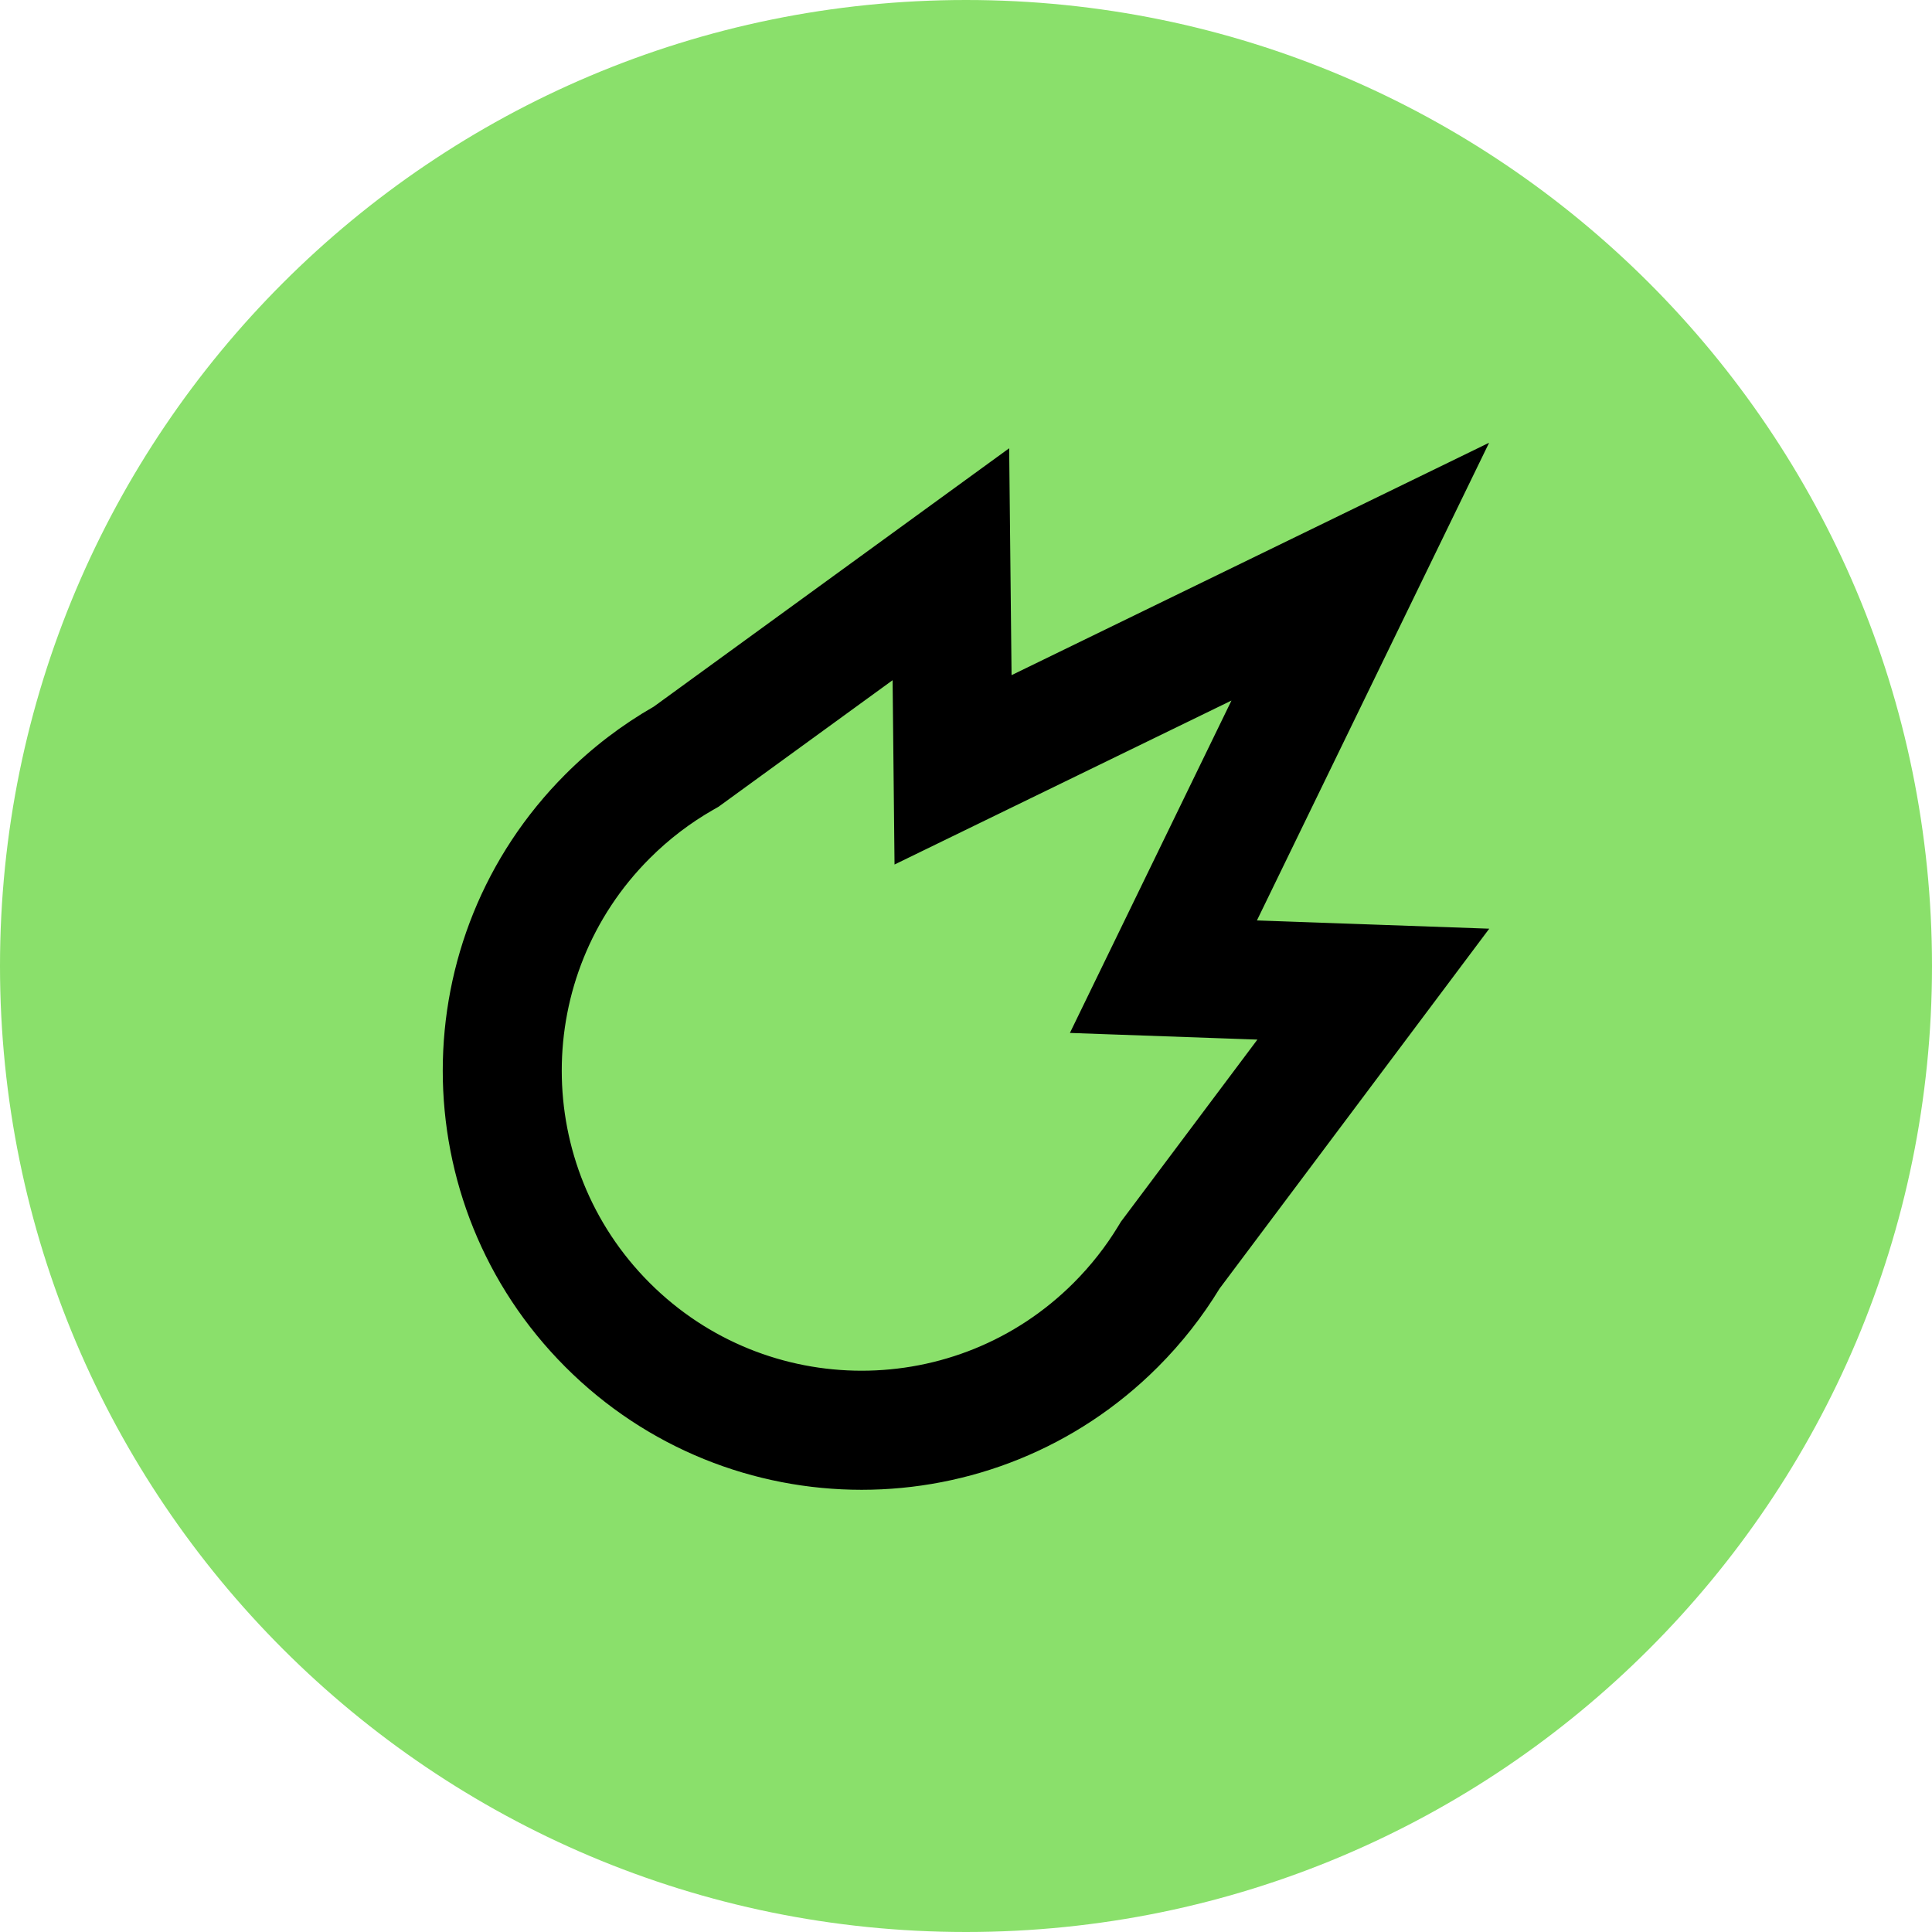
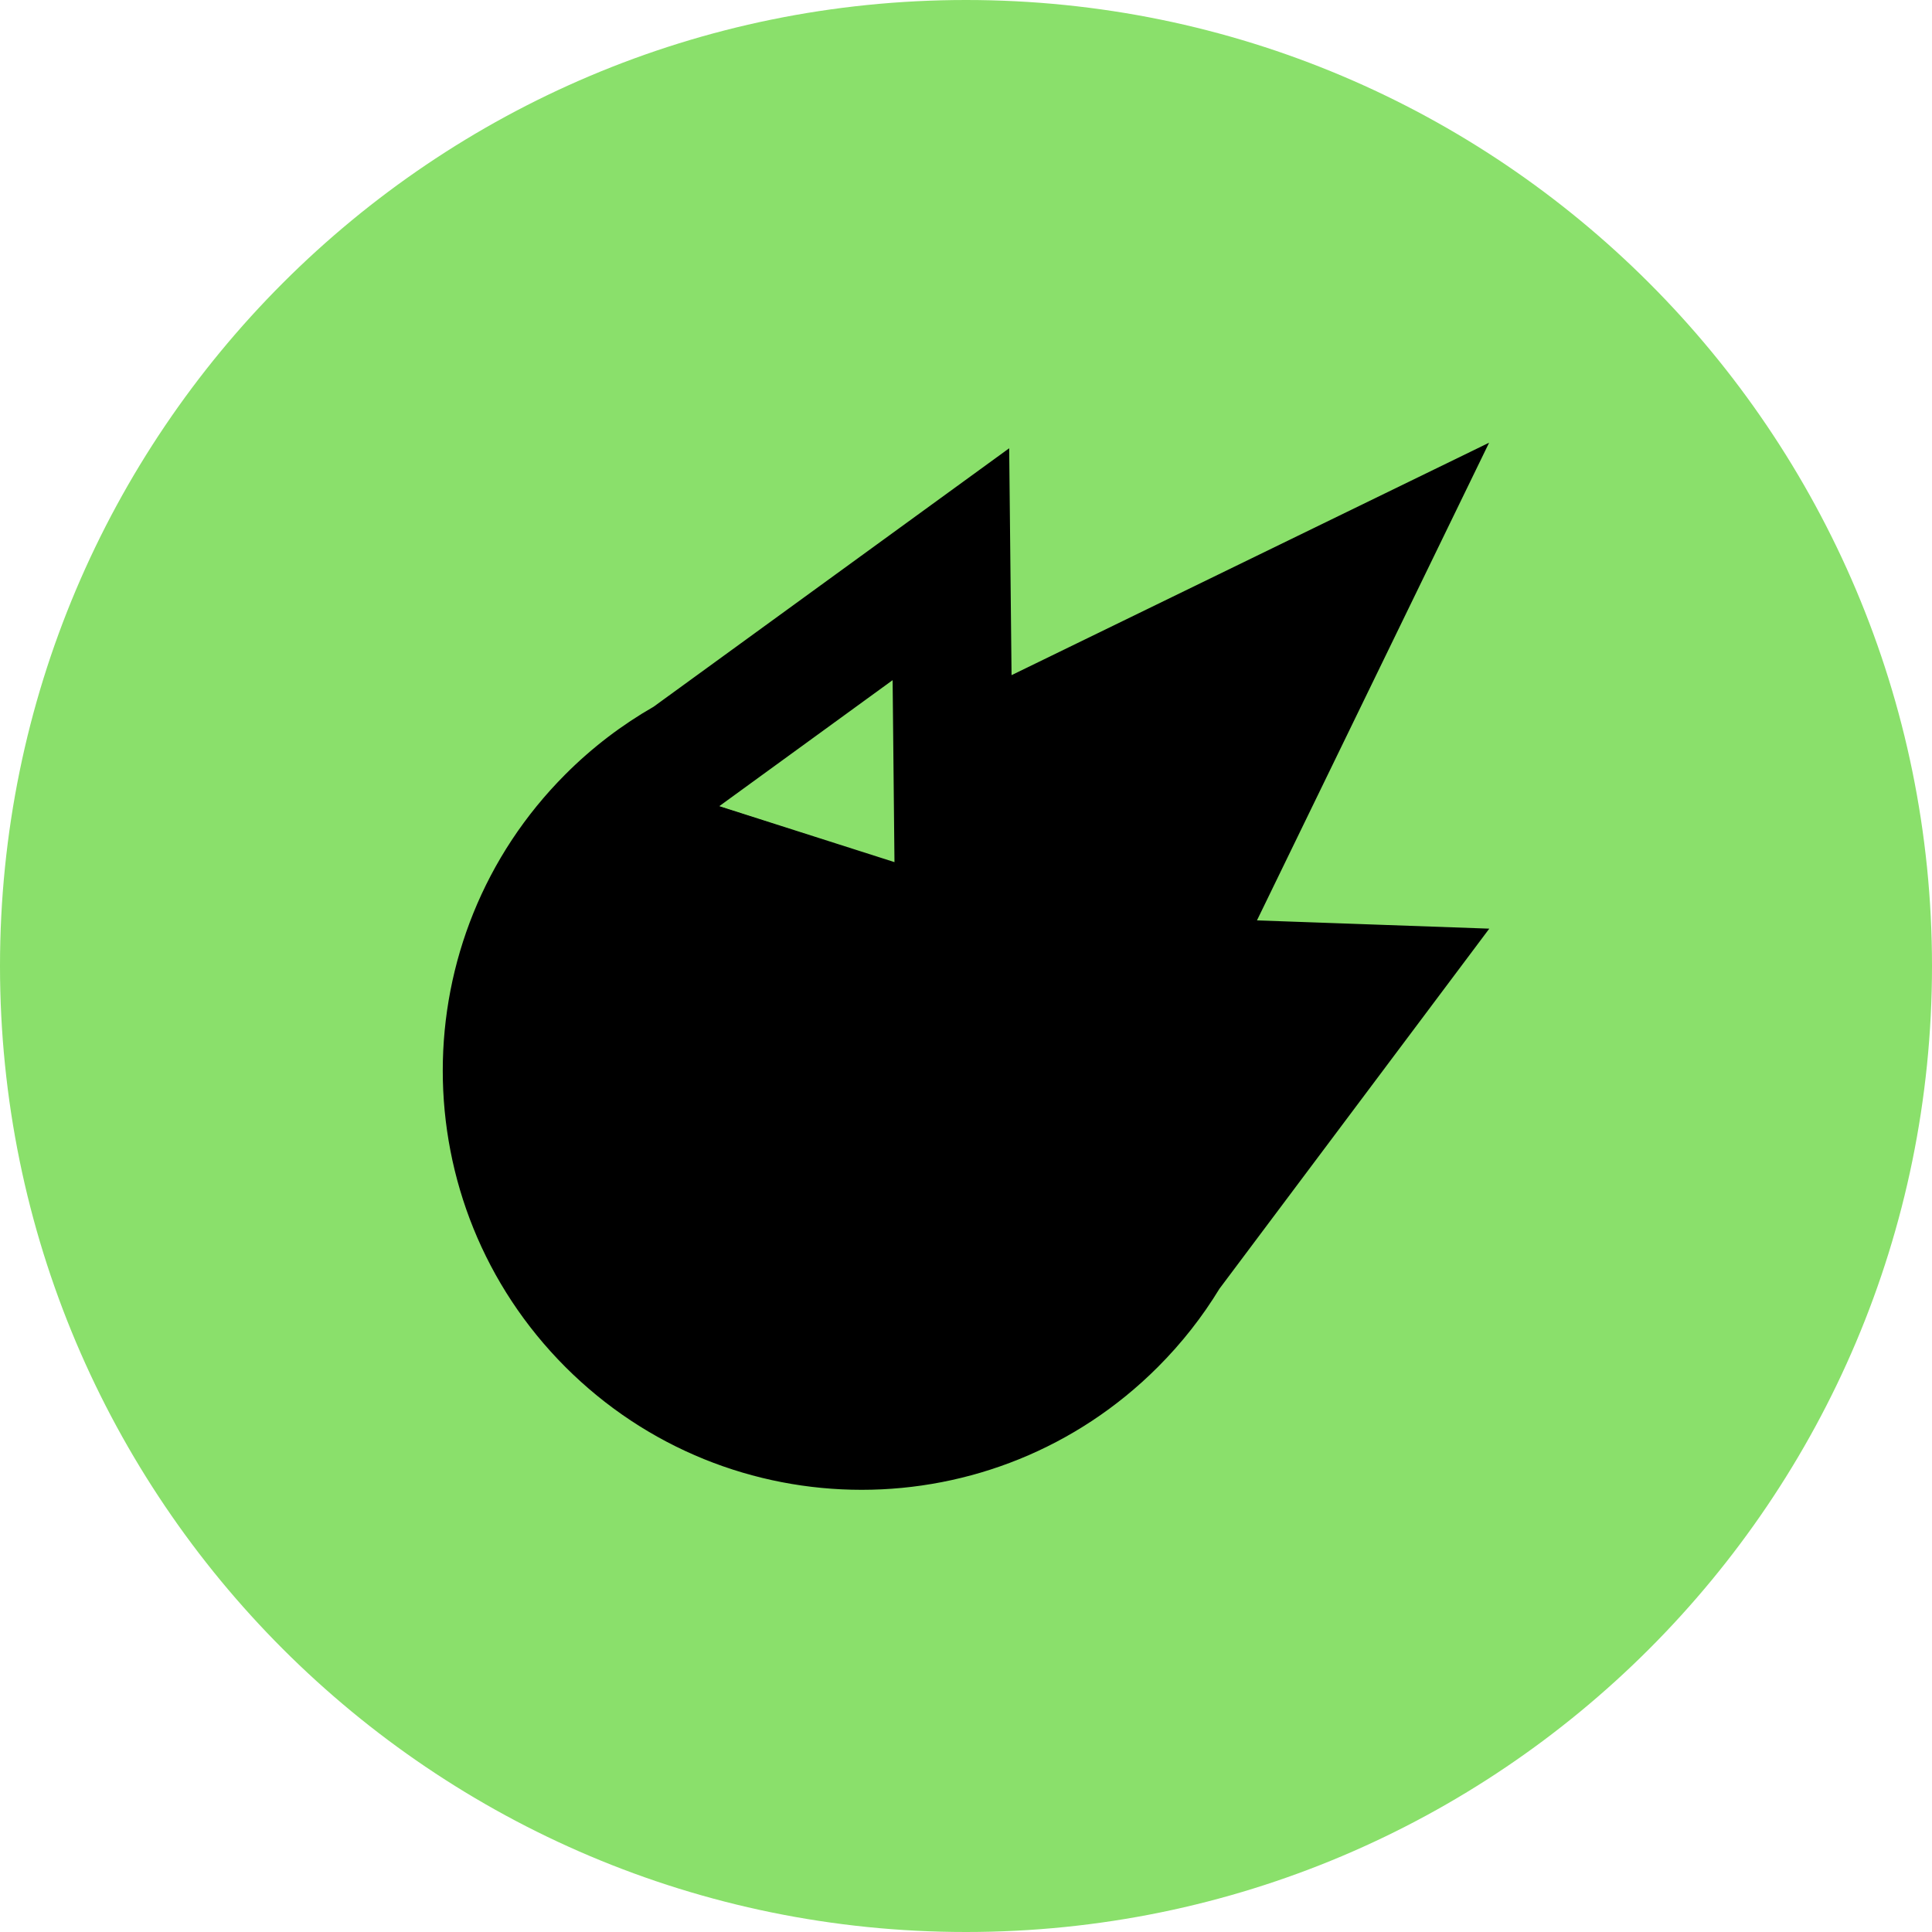
- <svg xmlns="http://www.w3.org/2000/svg" width="1200" height="1200" viewBox="0 0 1200 1200" fill="none">
-   <path d="M0 600C0 268.629 268.629 0 600 0C931.371 0 1200 268.629 1200 600C1200 931.371 931.371 1200 600 1200C268.629 1200 0 931.371 0 600Z" fill="#8AE06B" />
-   <path d="M764.669 434.672L556.106 536.169L554.909 422.481L554.899 421.512L554.115 422.081L445.999 500.68L442.534 502.665C428.504 510.696 415.231 520.74 403.117 532.862C330.183 605.841 330.183 724.163 403.117 797.141C476.052 870.121 594.301 870.121 667.235 797.141C678.075 786.295 687.248 774.525 694.805 762.118L696.64 759.106L781.387 646.014L781.961 645.248L781.005 645.214L665.324 641.104L765.337 435.34L765.97 434.039L764.669 434.672ZM406.369 439.306L626.323 279.4L627.797 419.354L627.805 420.144L628.516 419.798L923.829 276.083L780.252 571.477L779.916 572.168L780.684 572.195L924.026 577.288L757.093 800.055L757.079 800.074L757.066 800.095C746.519 817.41 733.762 833.758 718.795 848.734C617.385 950.206 452.967 950.206 351.558 848.734C250.147 747.261 250.147 582.741 351.558 481.269C368.287 464.53 386.731 450.552 406.324 439.335L406.347 439.322L406.369 439.306Z" fill="black" stroke="black" />
+ <svg xmlns="http://www.w3.org/2000/svg" width="32" height="32" viewBox="0 0 32 32" fill="none">
+   <path d="M0 16C0 7.163 7.163 0 16 0C24.837 0 32 7.163 32 16C32 24.837 24.837 32 16 32C7.163 32 0 24.837 0 16Z" fill="#8AE06B" />
+   <path d="M14.829 14.298L20.391 11.591L20.426 11.574L20.409 11.609L17.742 17.096L20.827 17.206L20.852 17.207L20.837 17.227L18.577 20.243L18.528 20.323C18.327 20.654 18.082 20.968 17.793 21.257C15.848 23.203 12.695 23.203 10.75 21.257C8.805 19.311 8.805 16.156 10.75 14.21C11.073 13.886 11.427 13.619 11.801 13.404M14.829 14.298L11.901 13.363M14.829 14.298L14.798 11.266L14.797 11.24L14.776 11.255L11.893 13.351M14.829 14.298L11.901 13.363M11.801 13.404L11.807 13.416L11.801 13.404L11.801 13.404ZM11.801 13.404L11.893 13.351M11.893 13.351L11.893 13.352L11.901 13.363M11.893 13.351L11.894 13.351L11.901 13.363M10.836 11.715L16.702 7.451L16.741 11.183L16.741 11.204L16.76 11.195L24.635 7.362L20.807 15.239L20.798 15.258L20.818 15.258L24.641 15.394L20.189 21.335L20.189 21.335L20.188 21.336C19.907 21.798 19.567 22.234 19.168 22.633C16.464 25.339 12.079 25.339 9.375 22.633C6.671 19.927 6.671 15.54 9.375 12.834C9.821 12.387 10.313 12.015 10.835 11.716L10.835 11.716L10.836 11.715Z" fill="black" stroke="black" stroke-width="0.027" />
</svg>
